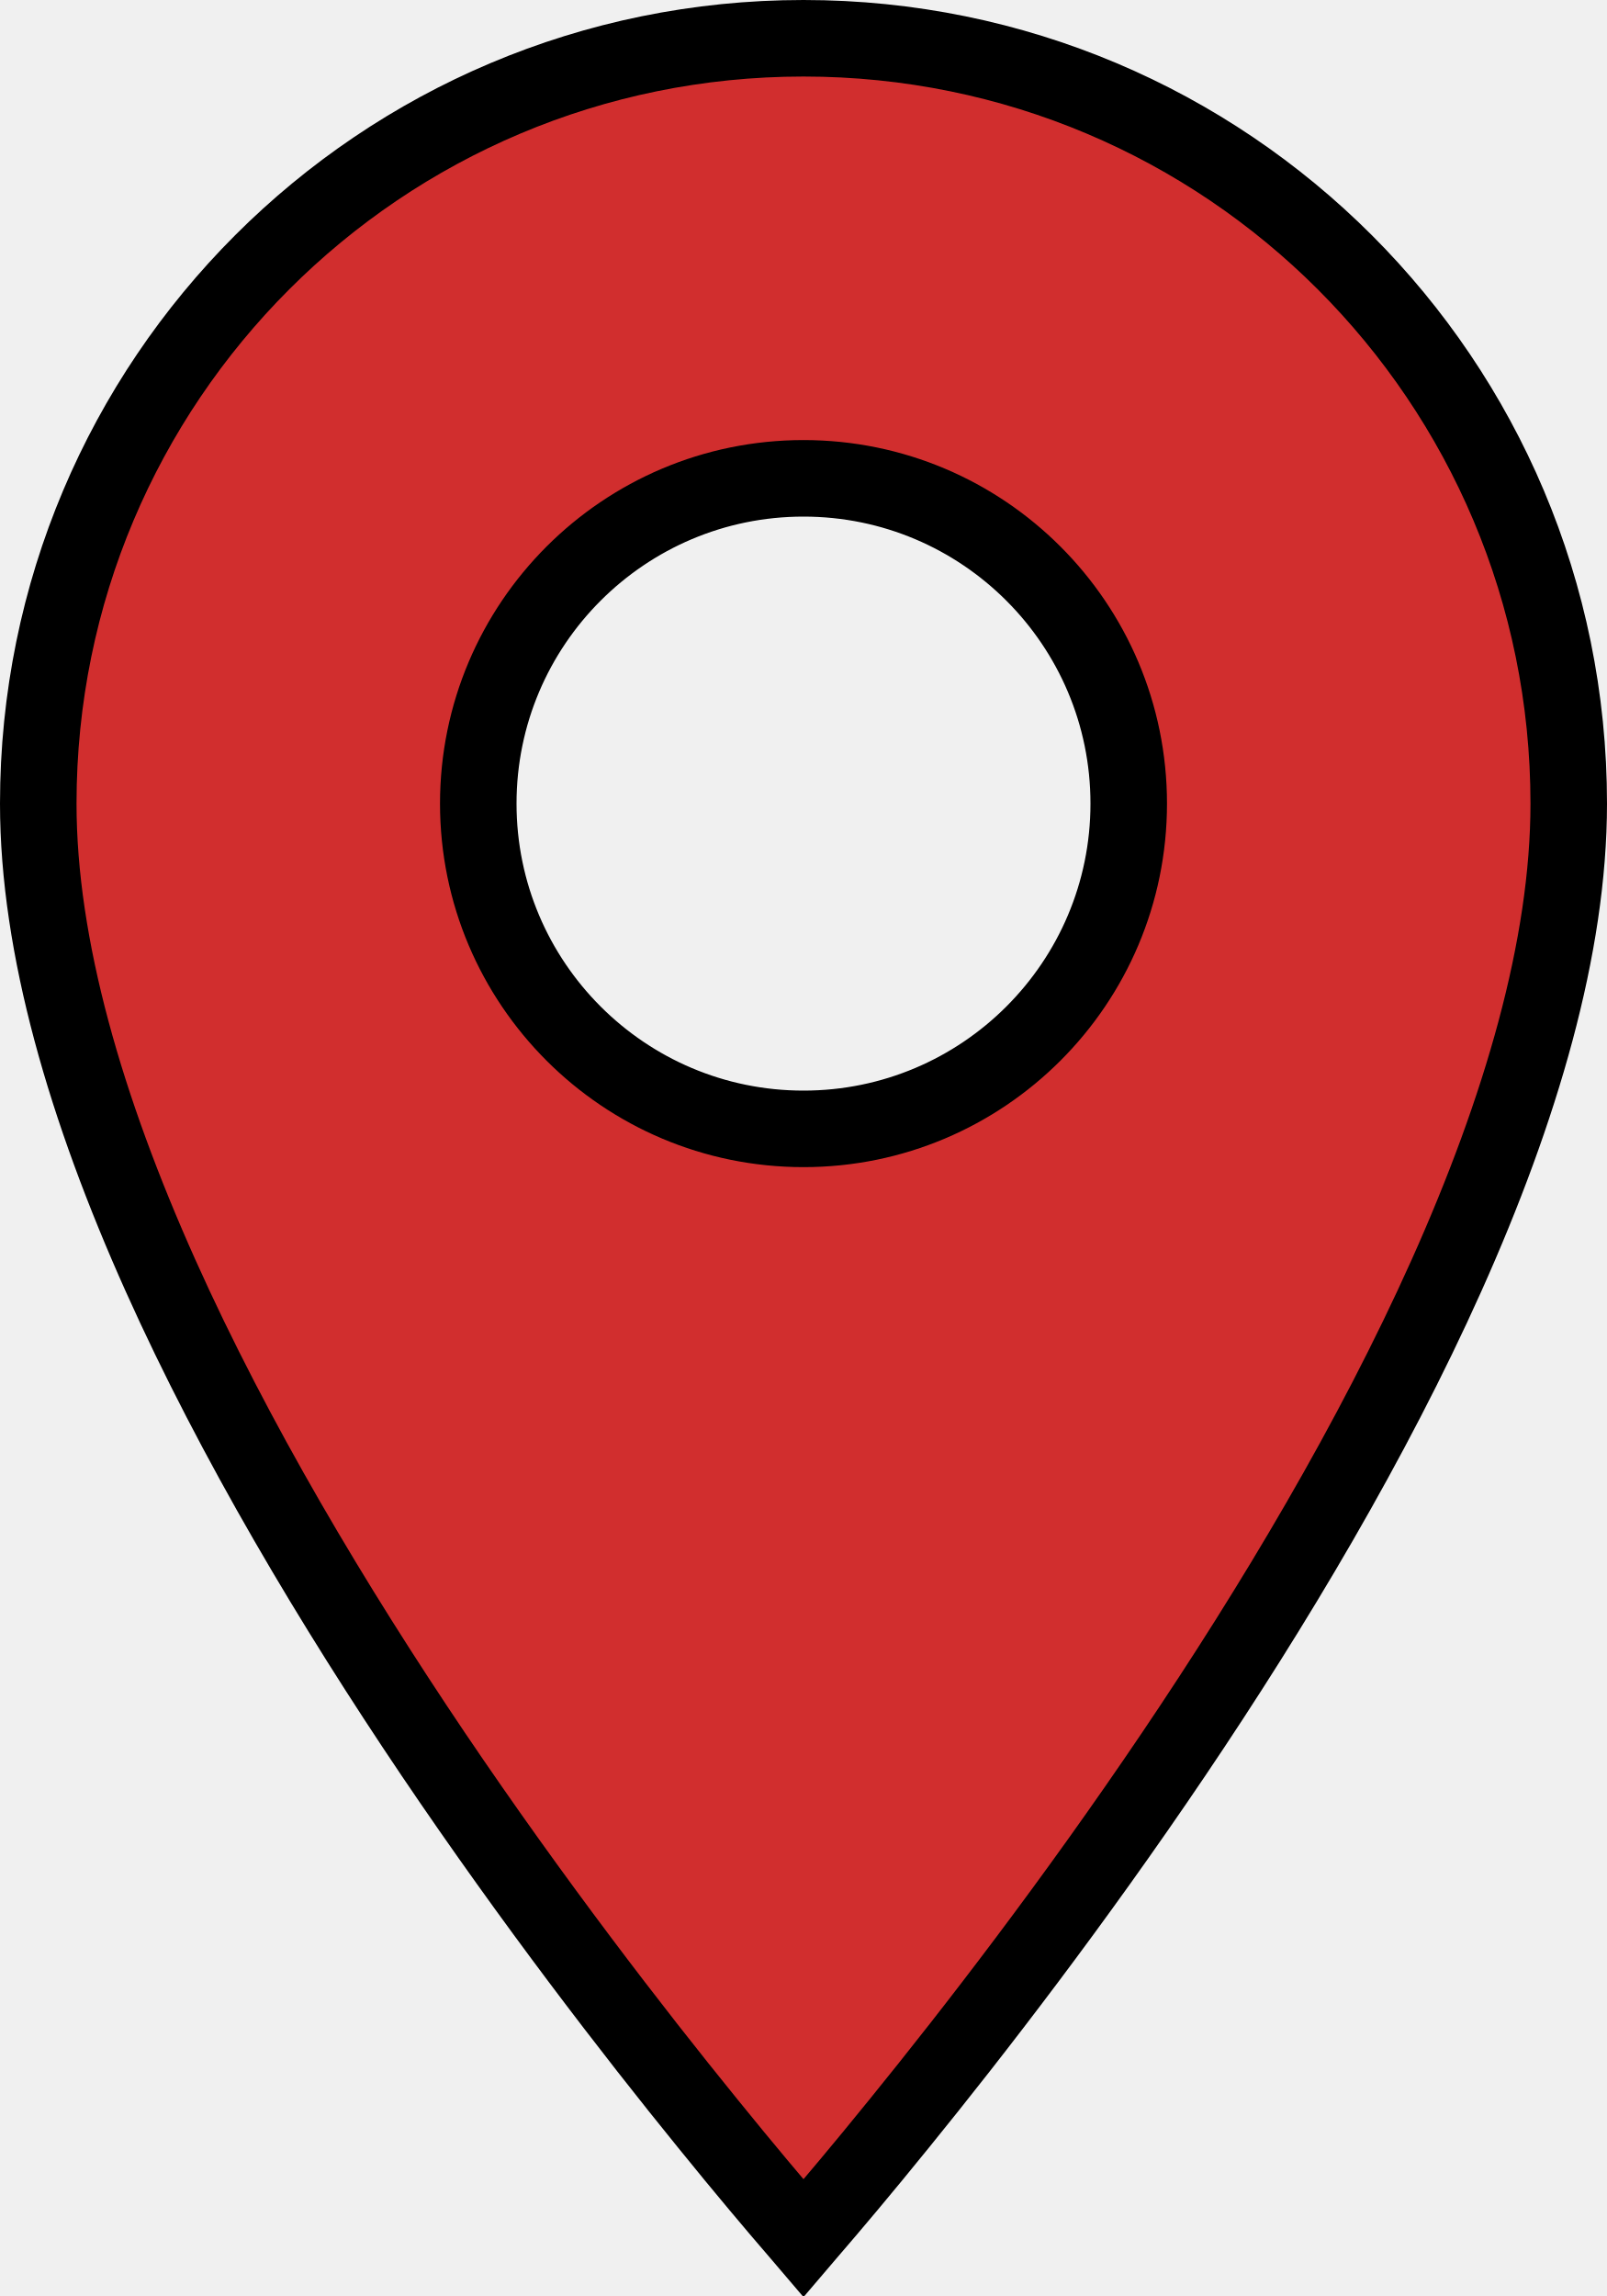
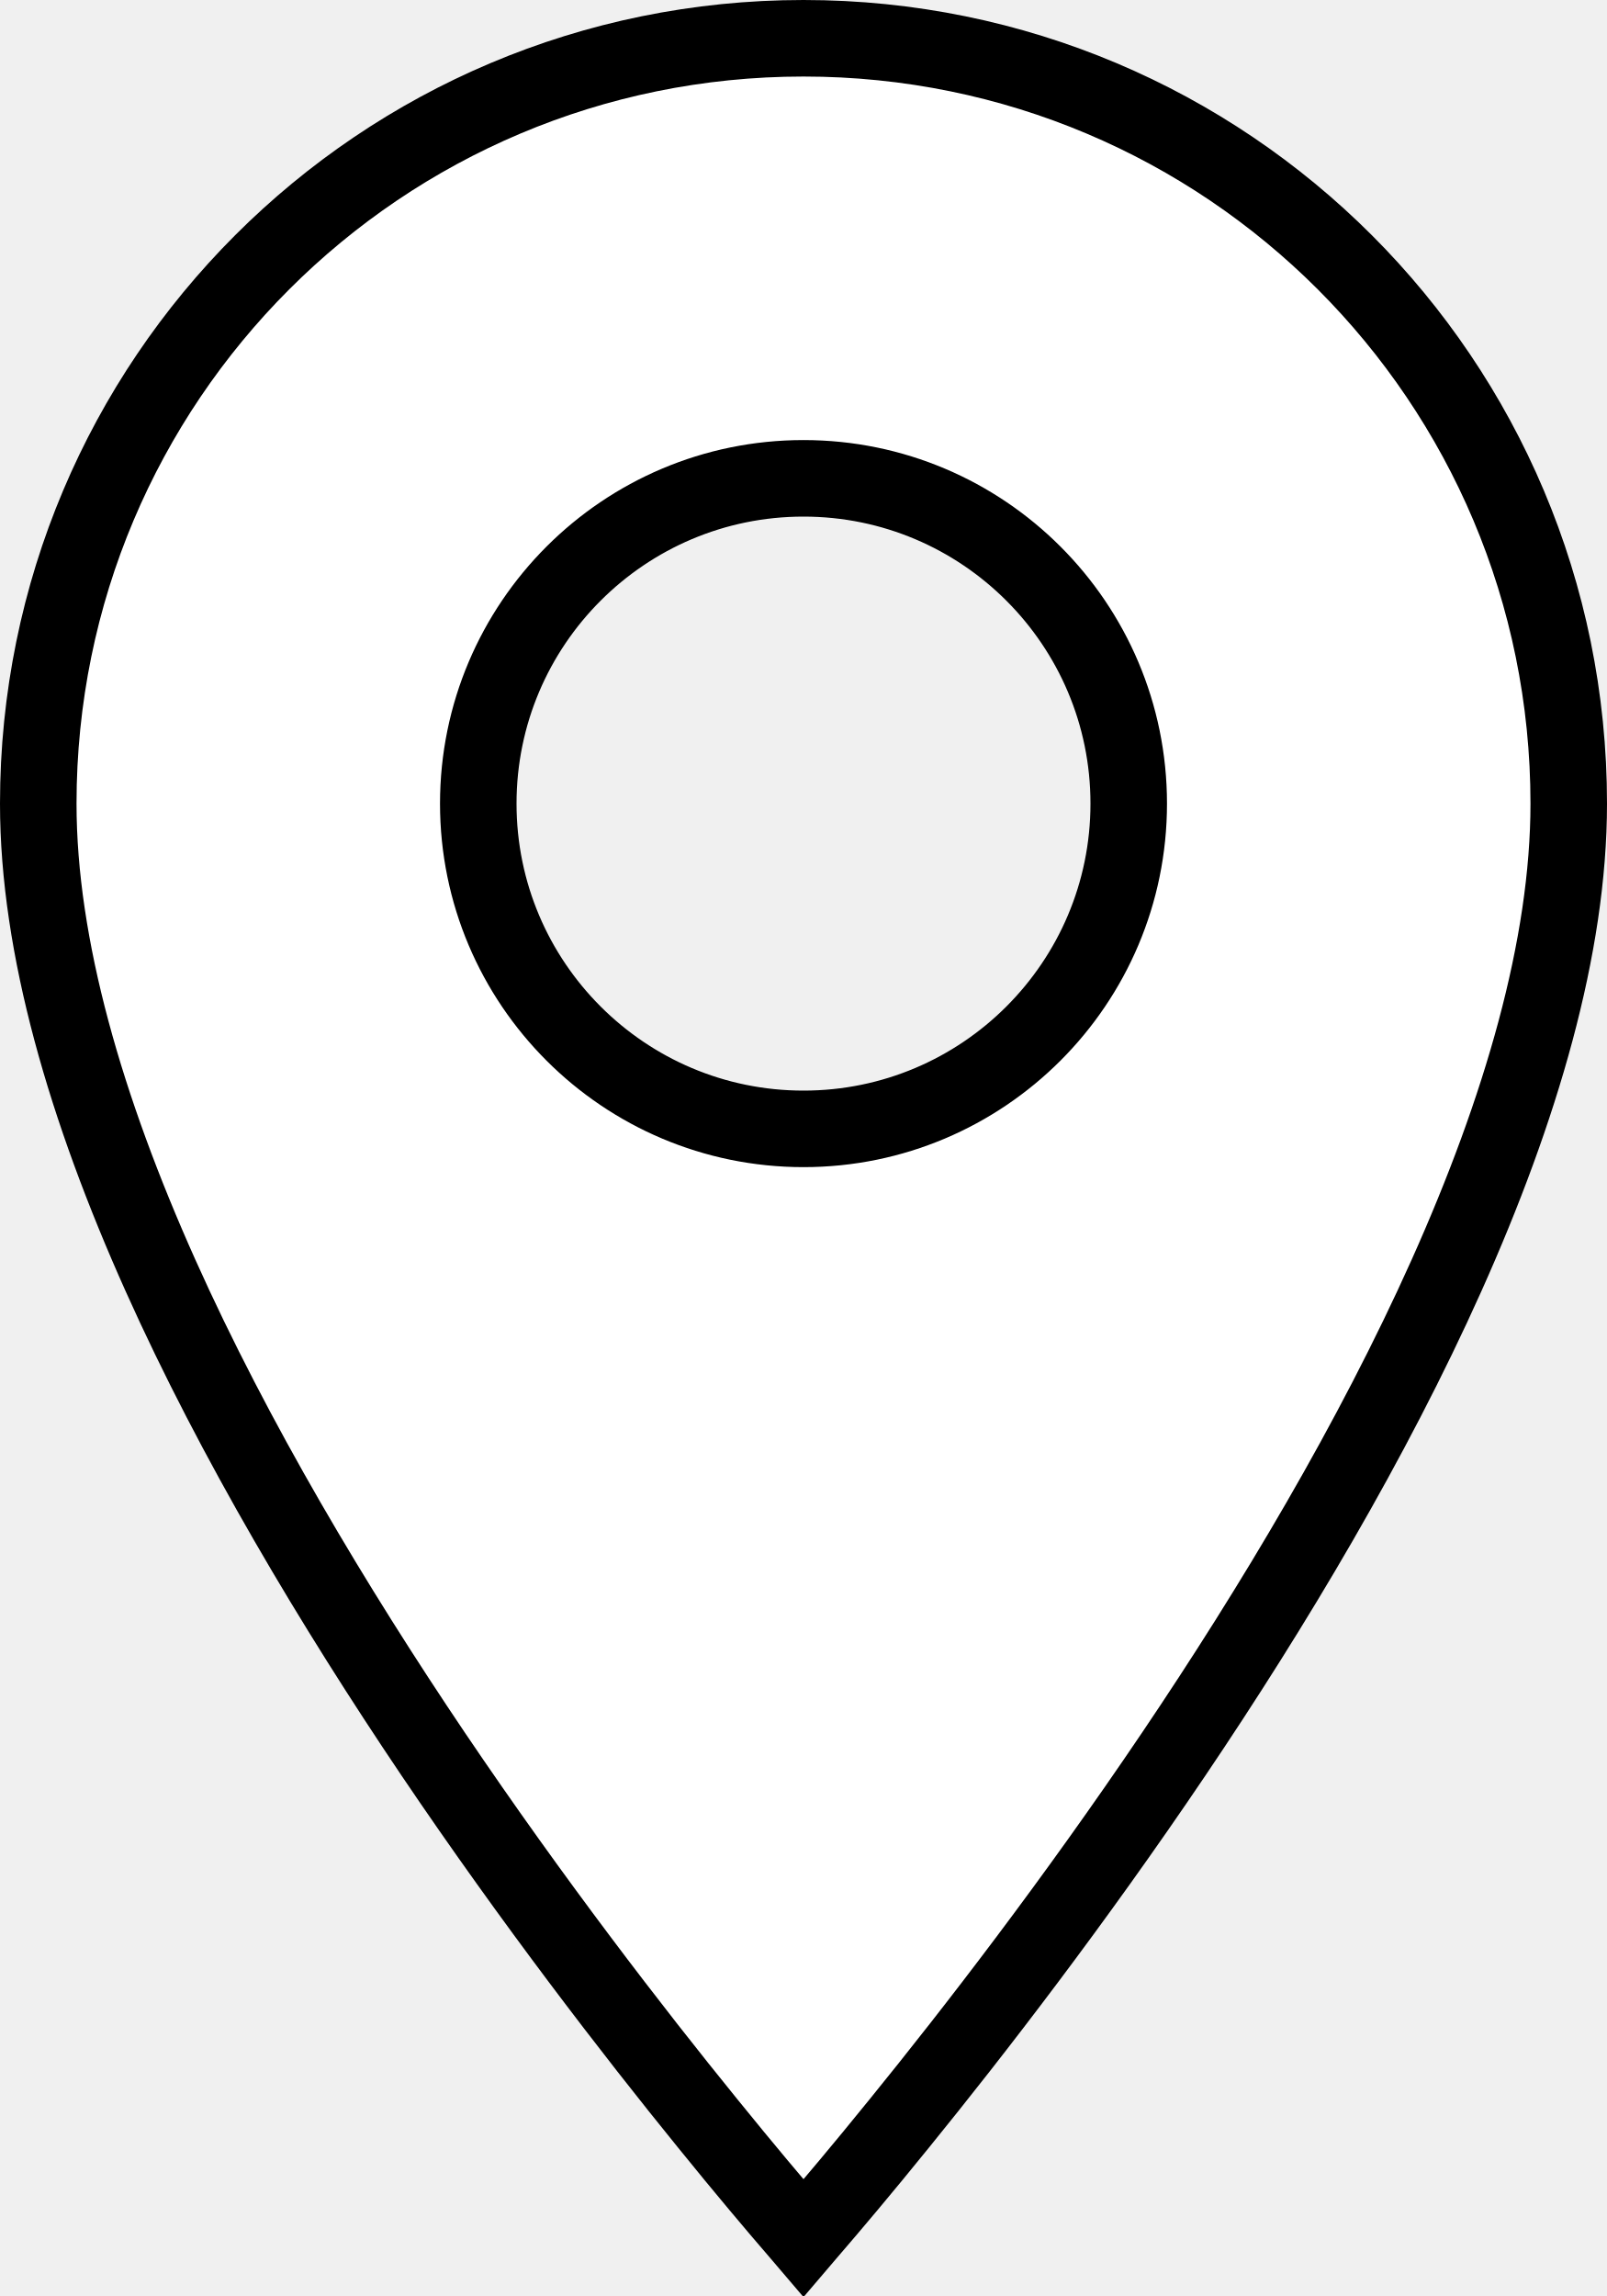
<svg xmlns="http://www.w3.org/2000/svg" width="21" height="30" viewBox="0 0 21 30" fill="none">
-   <path d="M10.5 29.243C10.477 29.216 10.453 29.188 10.428 29.159C10.143 28.829 9.736 28.348 9.248 27.745C8.27 26.541 6.967 24.853 5.664 22.924C4.361 20.992 3.066 18.827 2.097 16.665C1.125 14.496 0.5 12.368 0.5 10.5C0.5 4.971 4.971 0.5 10.5 0.5C16.029 0.5 20.5 4.971 20.5 10.5C20.5 12.368 19.875 14.496 18.903 16.665C17.934 18.827 16.639 20.992 15.335 22.924C14.033 24.853 12.73 26.541 11.752 27.745C11.264 28.348 10.857 28.829 10.572 29.159C10.547 29.188 10.523 29.216 10.5 29.243ZM6.25 10.5C6.25 12.846 8.154 14.75 10.5 14.75C12.846 14.75 14.75 12.846 14.75 10.5C14.75 8.154 12.846 6.25 10.5 6.25C8.154 6.25 6.25 8.154 6.25 10.5Z" fill="#D12E2E" stroke="black" />
+   <path d="M10.5 29.243C10.477 29.216 10.453 29.188 10.428 29.159C10.143 28.829 9.736 28.348 9.248 27.745C8.27 26.541 6.967 24.853 5.664 22.924C4.361 20.992 3.066 18.827 2.097 16.665C1.125 14.496 0.5 12.368 0.5 10.5C0.5 4.971 4.971 0.5 10.5 0.5C16.029 0.5 20.5 4.971 20.5 10.5C20.5 12.368 19.875 14.496 18.903 16.665C17.934 18.827 16.639 20.992 15.335 22.924C14.033 24.853 12.73 26.541 11.752 27.745C11.264 28.348 10.857 28.829 10.572 29.159C10.547 29.188 10.523 29.216 10.5 29.243ZM6.25 10.5C6.25 12.846 8.154 14.75 10.5 14.75C12.846 14.75 14.75 12.846 14.75 10.5C14.75 8.154 12.846 6.25 10.5 6.25C8.154 6.25 6.25 8.154 6.25 10.5Z" fill="white" stroke="black" />
</svg>
